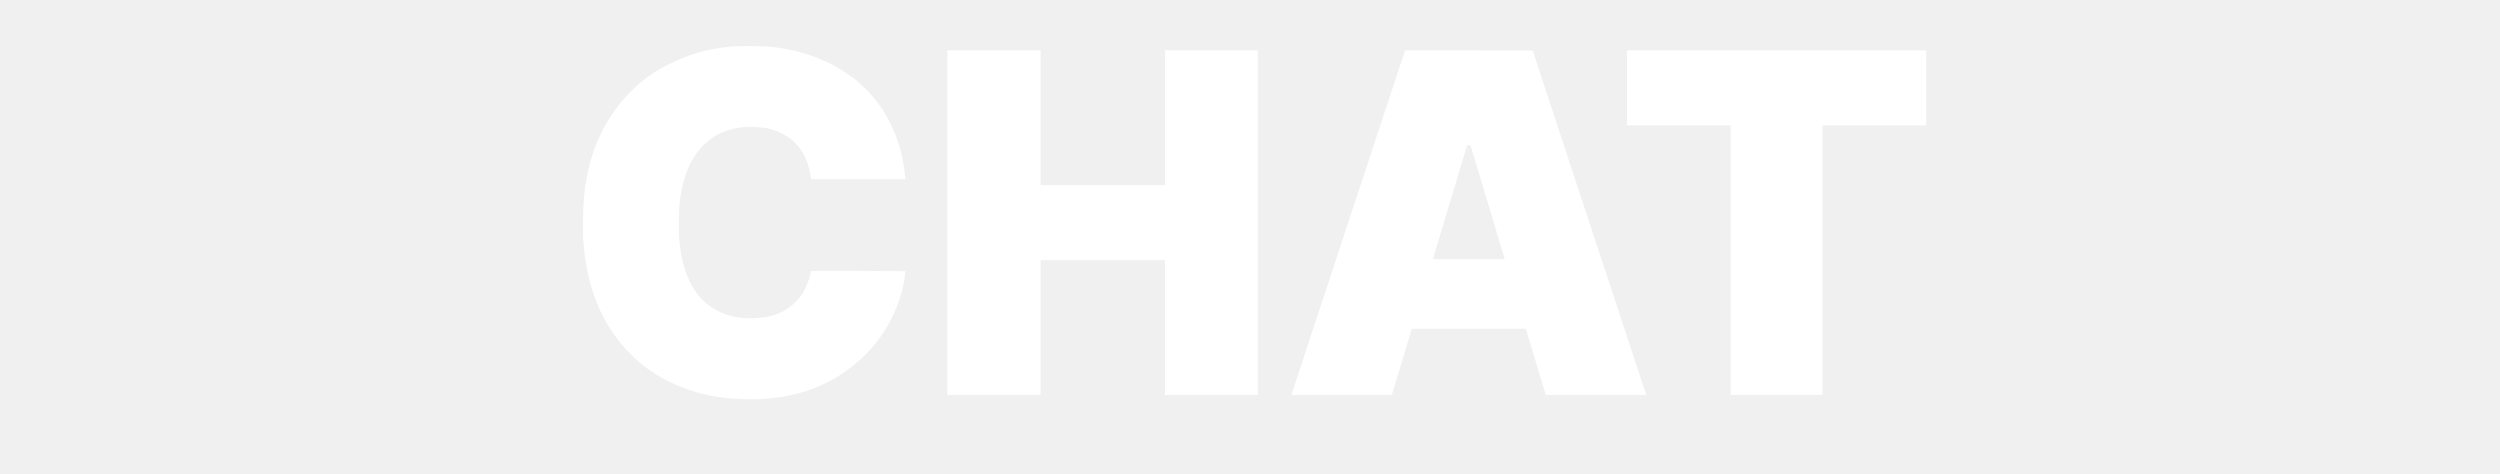
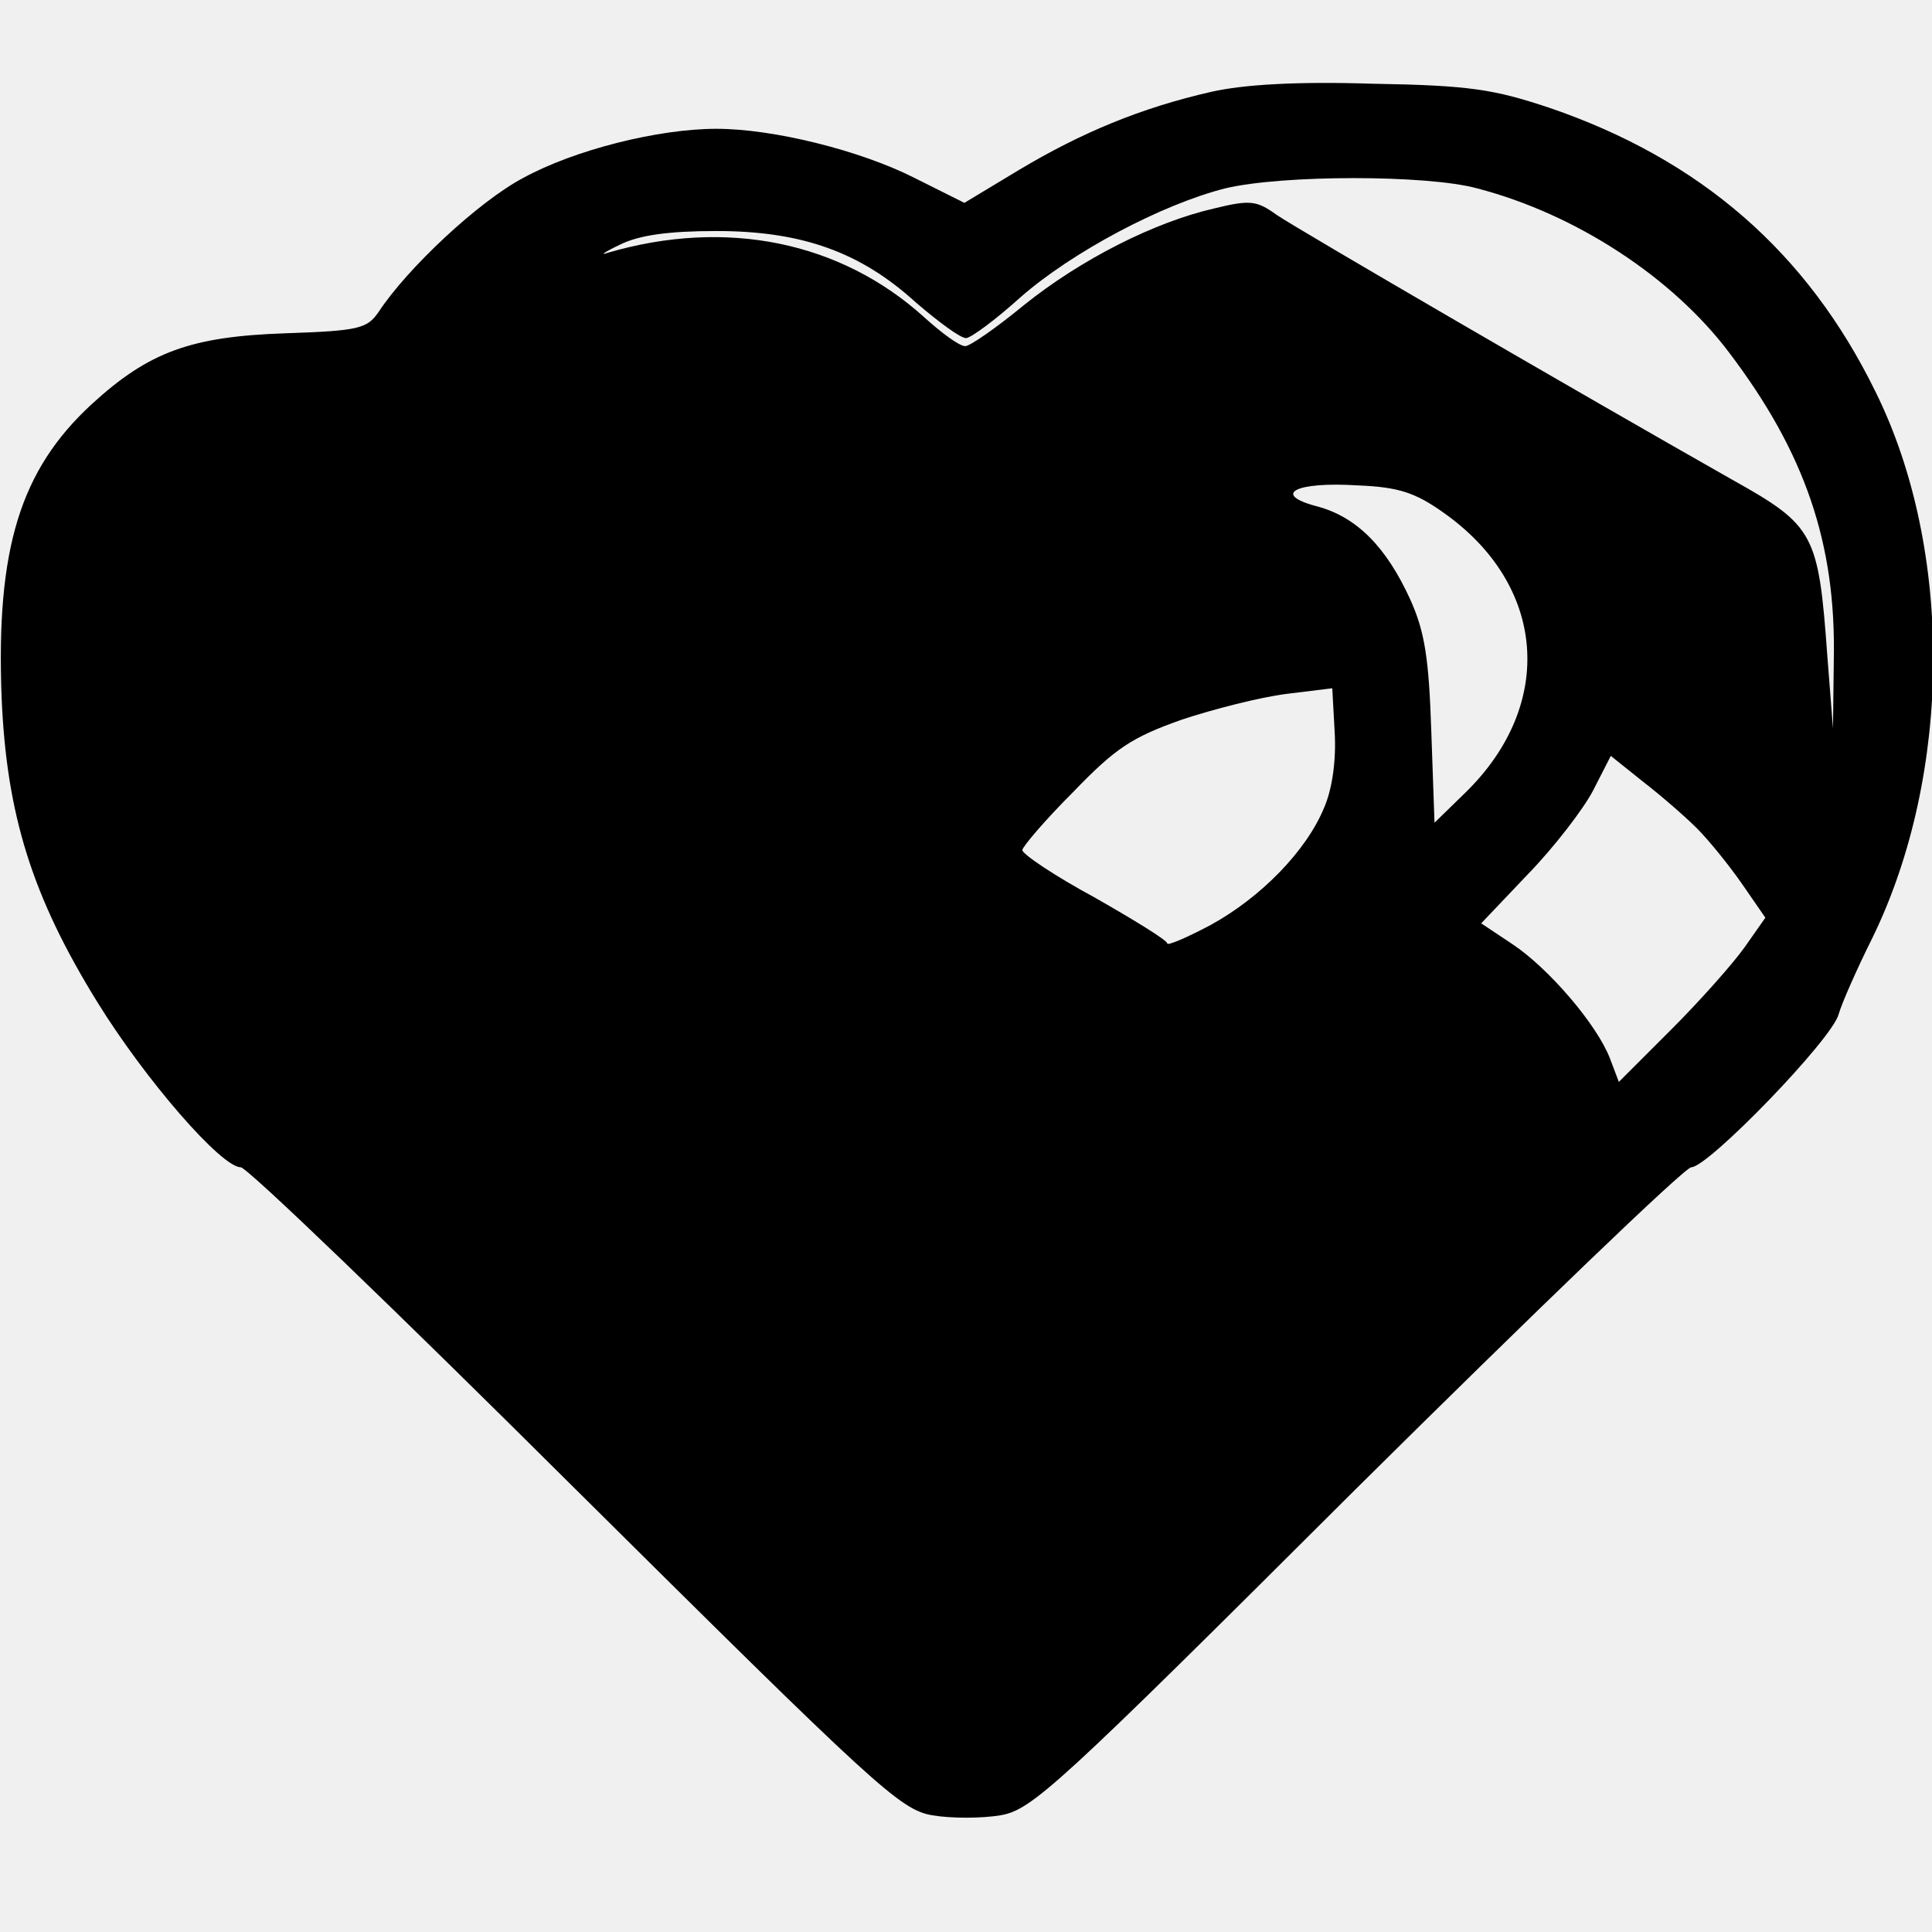
- <svg xmlns="http://www.w3.org/2000/svg" width="1266.12" id="screenshot" version="1.1" viewBox="-0 -0 1266.12 240" height="240" style="-webkit-print-color-adjust: exact;">
-   <g id="shape-0d86b240-33f8-11ec-bc16-7b519797d558" width="1268" height="242" fill="none">
-     <g id="shape-939dc8a0-33f8-11ec-bc16-7b519797d558">
-       <g>
-         <path d="M14795 8655 c-472 -46 -855 -158 -1277 -372 -384 -195 -700 -454 -973 -798 -370 -468 -598 -1019 -691 -1675 -42 -299 -58 -819 -34 -1131 50 -637 207 -1176 477 -1634 415 -702 1027 -1168 1838 -1398 530 -151 1212 -178 1790 -72 782 144 1452 566 1915 1205 263 362 451 843 495 1261 l7 66 -953 5 c-644 4 -956 2 -961 -5 -3 -6 -9 -31 -13 -55 -17 -113 -95 -302 -174 -422 -56 -86 -187 -216 -277 -276 -199 -132 -398 -190 -694 -201 -277 -10 -504 36 -725 146 -461 230 -726 723 -786 1466 -15 190 -6 638 16 794 63 454 203 797 424 1046 212 238 488 376 831 416 143 16 386 7 513 -20 197 -42 402 -144 539 -269 123 -114 224 -276 281 -452 31 -94 41 -139 62 -272 l6 -38 956 0 955 0 -6 58 c-50 437 -133 735 -296 1067 -258 524 -661 930 -1195 1202 -365 186 -721 291 -1175 349 -175 22 -690 27 -875 9z M19190 5090 l0 -3490 945 0 945 0 0 1365 0 1365 1260 0 1260 0 0 -1365 0 -1365 940 0 940 0 0 3490 0 3490 -940 0 -940 0 0 -1365 0 -1365 -1260 0 -1260 0 0 1365 0 1365 -945 0 -945 0 0 -3490z M27365 5253 c-604 -1831 -1122 -3401 -1151 -3491 l-52 -162 1017 0 1017 0 179 592 c98 326 189 628 202 671 l24 77 1154 0 1154 0 24 -77 c13 -43 104 -345 202 -671 l179 -592 1017 0 1018 0 -14 43 c-19 57 -854 2589 -1639 4969 -355 1077 -646 1960 -646 1963 0 3 -582 5 -1293 5 l-1293 0 -1099 -3327z m2429 1390 c225 -747 677 -2250 682 -2268 l6 -25 -727 0 -727 0 6 23 c3 12 156 524 341 1137 185 613 338 1123 341 1133 4 12 16 17 39 17 23 0 35 -5 39 -17z M32960 7820 l0 -760 1050 0 1050 0 0 -2730 0 -2730 930 0 930 0 0 2730 0 2730 1050 0 1050 0 0 760 0 760 -3030 0 -3030 0 0 -760z" transform="translate(0, 0) scale(0.25, 0.25) translate(0,960) scale(0.1,-0.1)" fill="#ffffff" stroke="none" />
-       </g>
-     </g>
+ <svg xmlns="http://www.w3.org/2000/svg" version="1.0" width="240pt" height="240pt" viewBox="0 0 240 240" preserveAspectRatio="xMidYMid meet">
+   <g transform="translate(0,240) scale(0.1,-0.1)" fill="#000000" stroke="none">
+     <path d="M1505 2286 c-88 -20 -162 -51 -239 -97 l-68 -41 -62 31 c-67 34 -175 61 -246 61 -72 0 -176 -26 -240 -61 -55 -29 -144 -112 -180 -167 -14 -20 -24 -23 -115 -26 -118 -4 -170 -23 -241 -88 -89 -82 -119 -180 -112 -364 6 -146 38 -248 119 -379 60 -97 154 -205 178 -205 8 0 195 -180 415 -399 375 -372 404 -399 444 -406 23 -4 61 -4 85 0 39 7 68 33 442 406 221 219 408 399 416 399 21 0 175 159 183 190 4 14 23 57 42 95 99 203 101 482 4 678 -85 174 -218 289 -405 353 -69 23 -99 28 -220 30 -94 3 -160 -1 -200 -10z m330 -120 c123 -32 243 -111 313 -204 94 -124 133 -237 130 -382 l-1 -85 -7 90 c-11 152 -16 162 -118 219 -187 106 -538 310 -566 329 -25 18 -33 19 -78 8 -74 -17 -165 -63 -236 -120 -34 -28 -67 -51 -73 -51 -7 0 -29 16 -51 36 -104 94 -246 123 -393 80 -11 -4 -4 1 15 10 24 12 61 17 120 17 106 0 179 -26 248 -89 28 -24 55 -44 62 -44 6 0 37 23 68 51 64 56 175 115 254 135 71 17 251 17 313 0z m-43 -402 c129 -90 141 -239 28 -349 l-38 -37 -4 114 c-3 90 -8 123 -26 163 -30 66 -67 103 -116 116 -57 15 -27 31 51 26 50 -2 71 -9 105 -33z m-147 -367 c-22 -54 -79 -112 -141 -146 -30 -16 -54 -26 -54 -23 0 4 -41 29 -90 57 -50 27 -90 54 -90 59 0 4 28 37 63 72 53 55 73 68 135 90 39 13 98 28 130 32 l57 7 3 -55 c2 -34 -3 -70 -13 -93z m463 -26 c15 -15 40 -46 56 -69 l29 -42 -26 -37 c-15 -21 -56 -67 -91 -102 l-65 -65 -11 29 c-16 42 -76 112 -121 142 l-39 26 58 61 c33 34 69 81 81 104 l22 43 40 -32 c22 -17 52 -43 67 -58z" />
  </g>
</svg>
